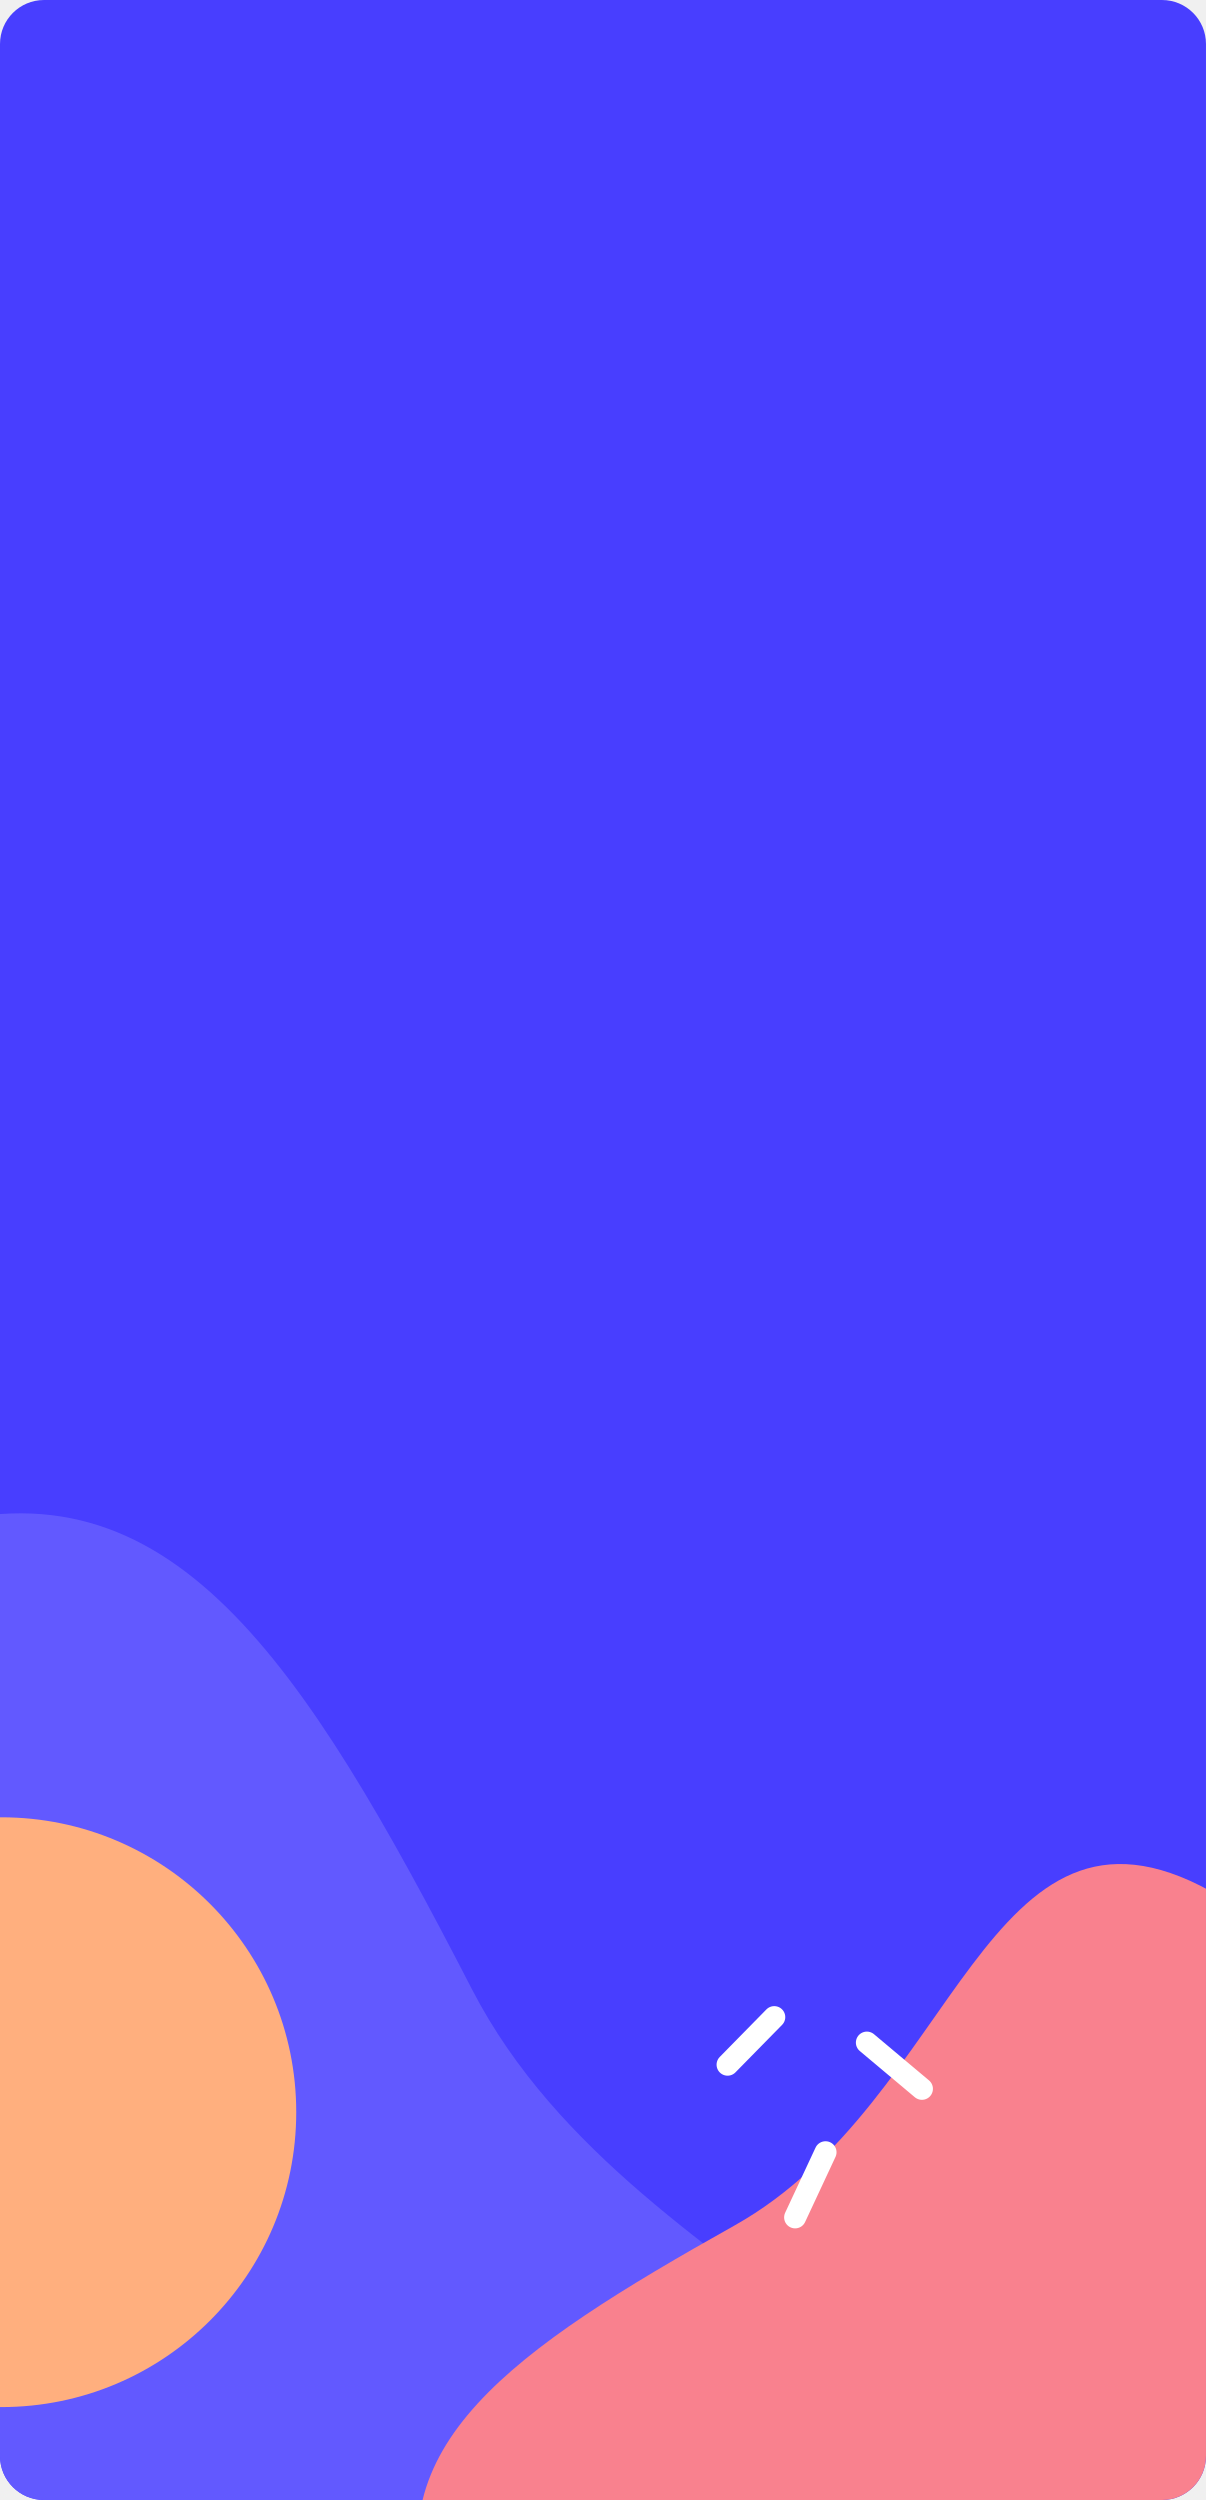
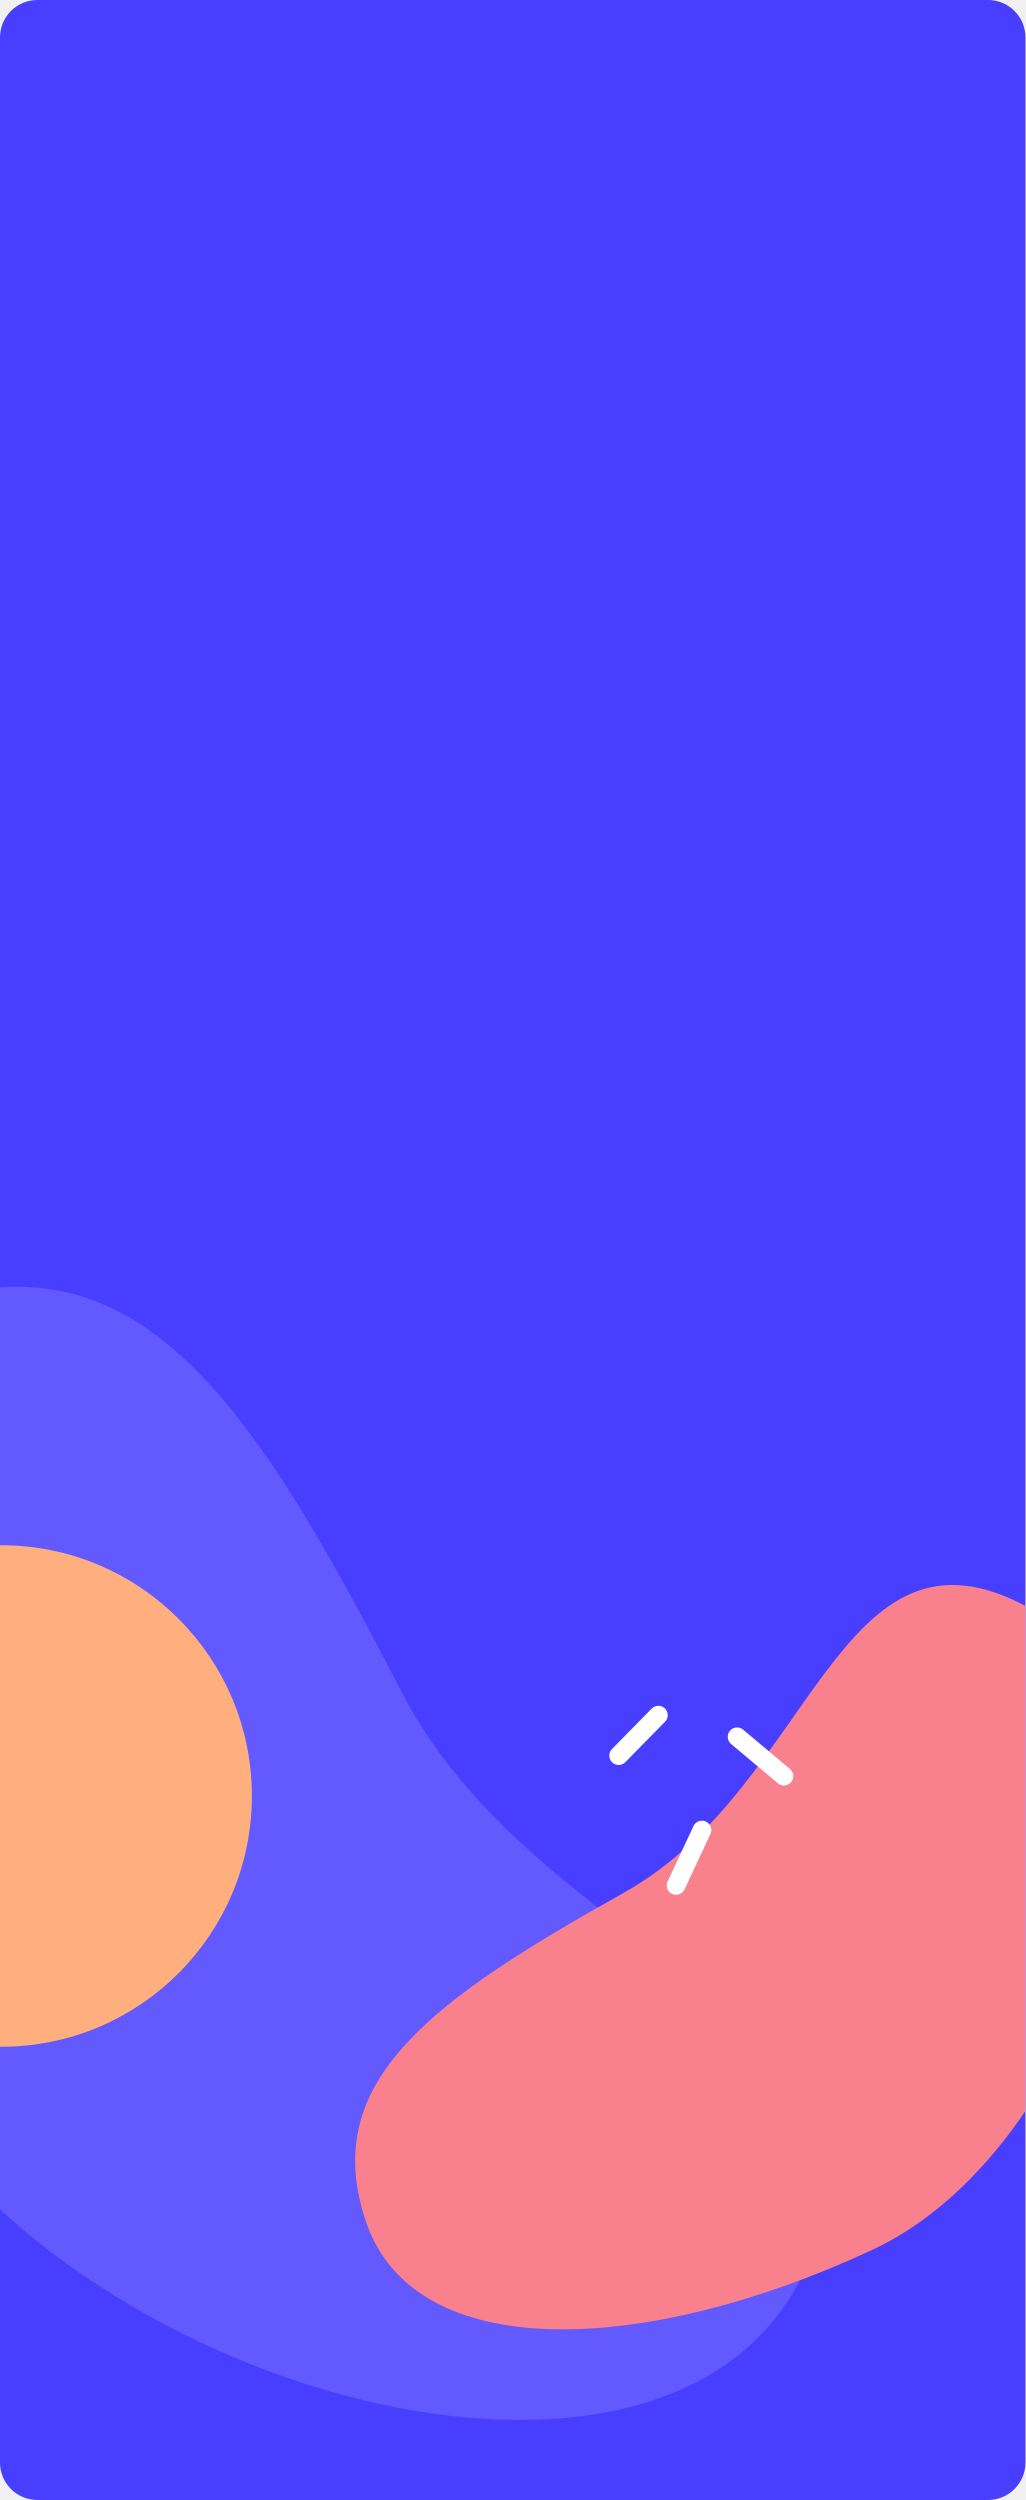
- <svg xmlns="http://www.w3.org/2000/svg" width="274" height="568" fill="none" viewBox="0 0 274 568">
-   <rect width="274" height="568" fill="#483EFF" rx="10" />
-   <mask id="a" width="274" height="568" x="0" y="0" maskUnits="userSpaceOnUse" style="mask-type:alpha">
-     <rect width="274" height="568" fill="#fff" rx="10" />
+ <svg xmlns="http://www.w3.org/2000/svg" width="274" height="668" fill="none" viewBox="0 0 274 668">
+   <rect width="274" height="668" fill="#483EFF" rx="10" />
+   <mask id="a" width="274" height="668" x="0" y="0" maskUnits="userSpaceOnUse" style="mask-type:alpha">
+     <rect width="274" height="668" fill="#fff" rx="10" />
  </mask>
  <g mask="url(#a)">
    <path fill="#6259FF" fill-rule="evenodd" d="M-34.692 543.101C3.247 632.538 168.767 685.017 211.96 612.52c43.194-72.497-66.099-85.653-104.735-160.569-38.635-74.916-68.657-121.674-124.482-104.607-55.824 17.068-55.375 106.32-17.436 195.757Z" clip-rule="evenodd" />
    <path fill="#F9818E" fill-rule="evenodd" d="M233.095 601.153c60.679-28.278 92.839-143.526 41.875-171.528-50.965-28.003-57.397 47.579-108.059 75.987-50.662 28.408-82.14 50.207-69.044 88.241 13.096 38.034 74.549 35.578 135.228 7.3Z" clip-rule="evenodd" />
    <path stroke="#fff" stroke-linecap="round" stroke-linejoin="bevel" stroke-width="5" d="m165.305 469.097 10.607-10.806M209.461 474.581l-12.506-10.503M187.56 488.991l-6.908 14.798" />
    <path fill="#FFAF7E" d="M.305 546.891c37.003 0 67-29.997 67-67s-29.997-67-67-67-67 29.997-67 67 29.997 67 67 67Z" />
  </g>
</svg>
